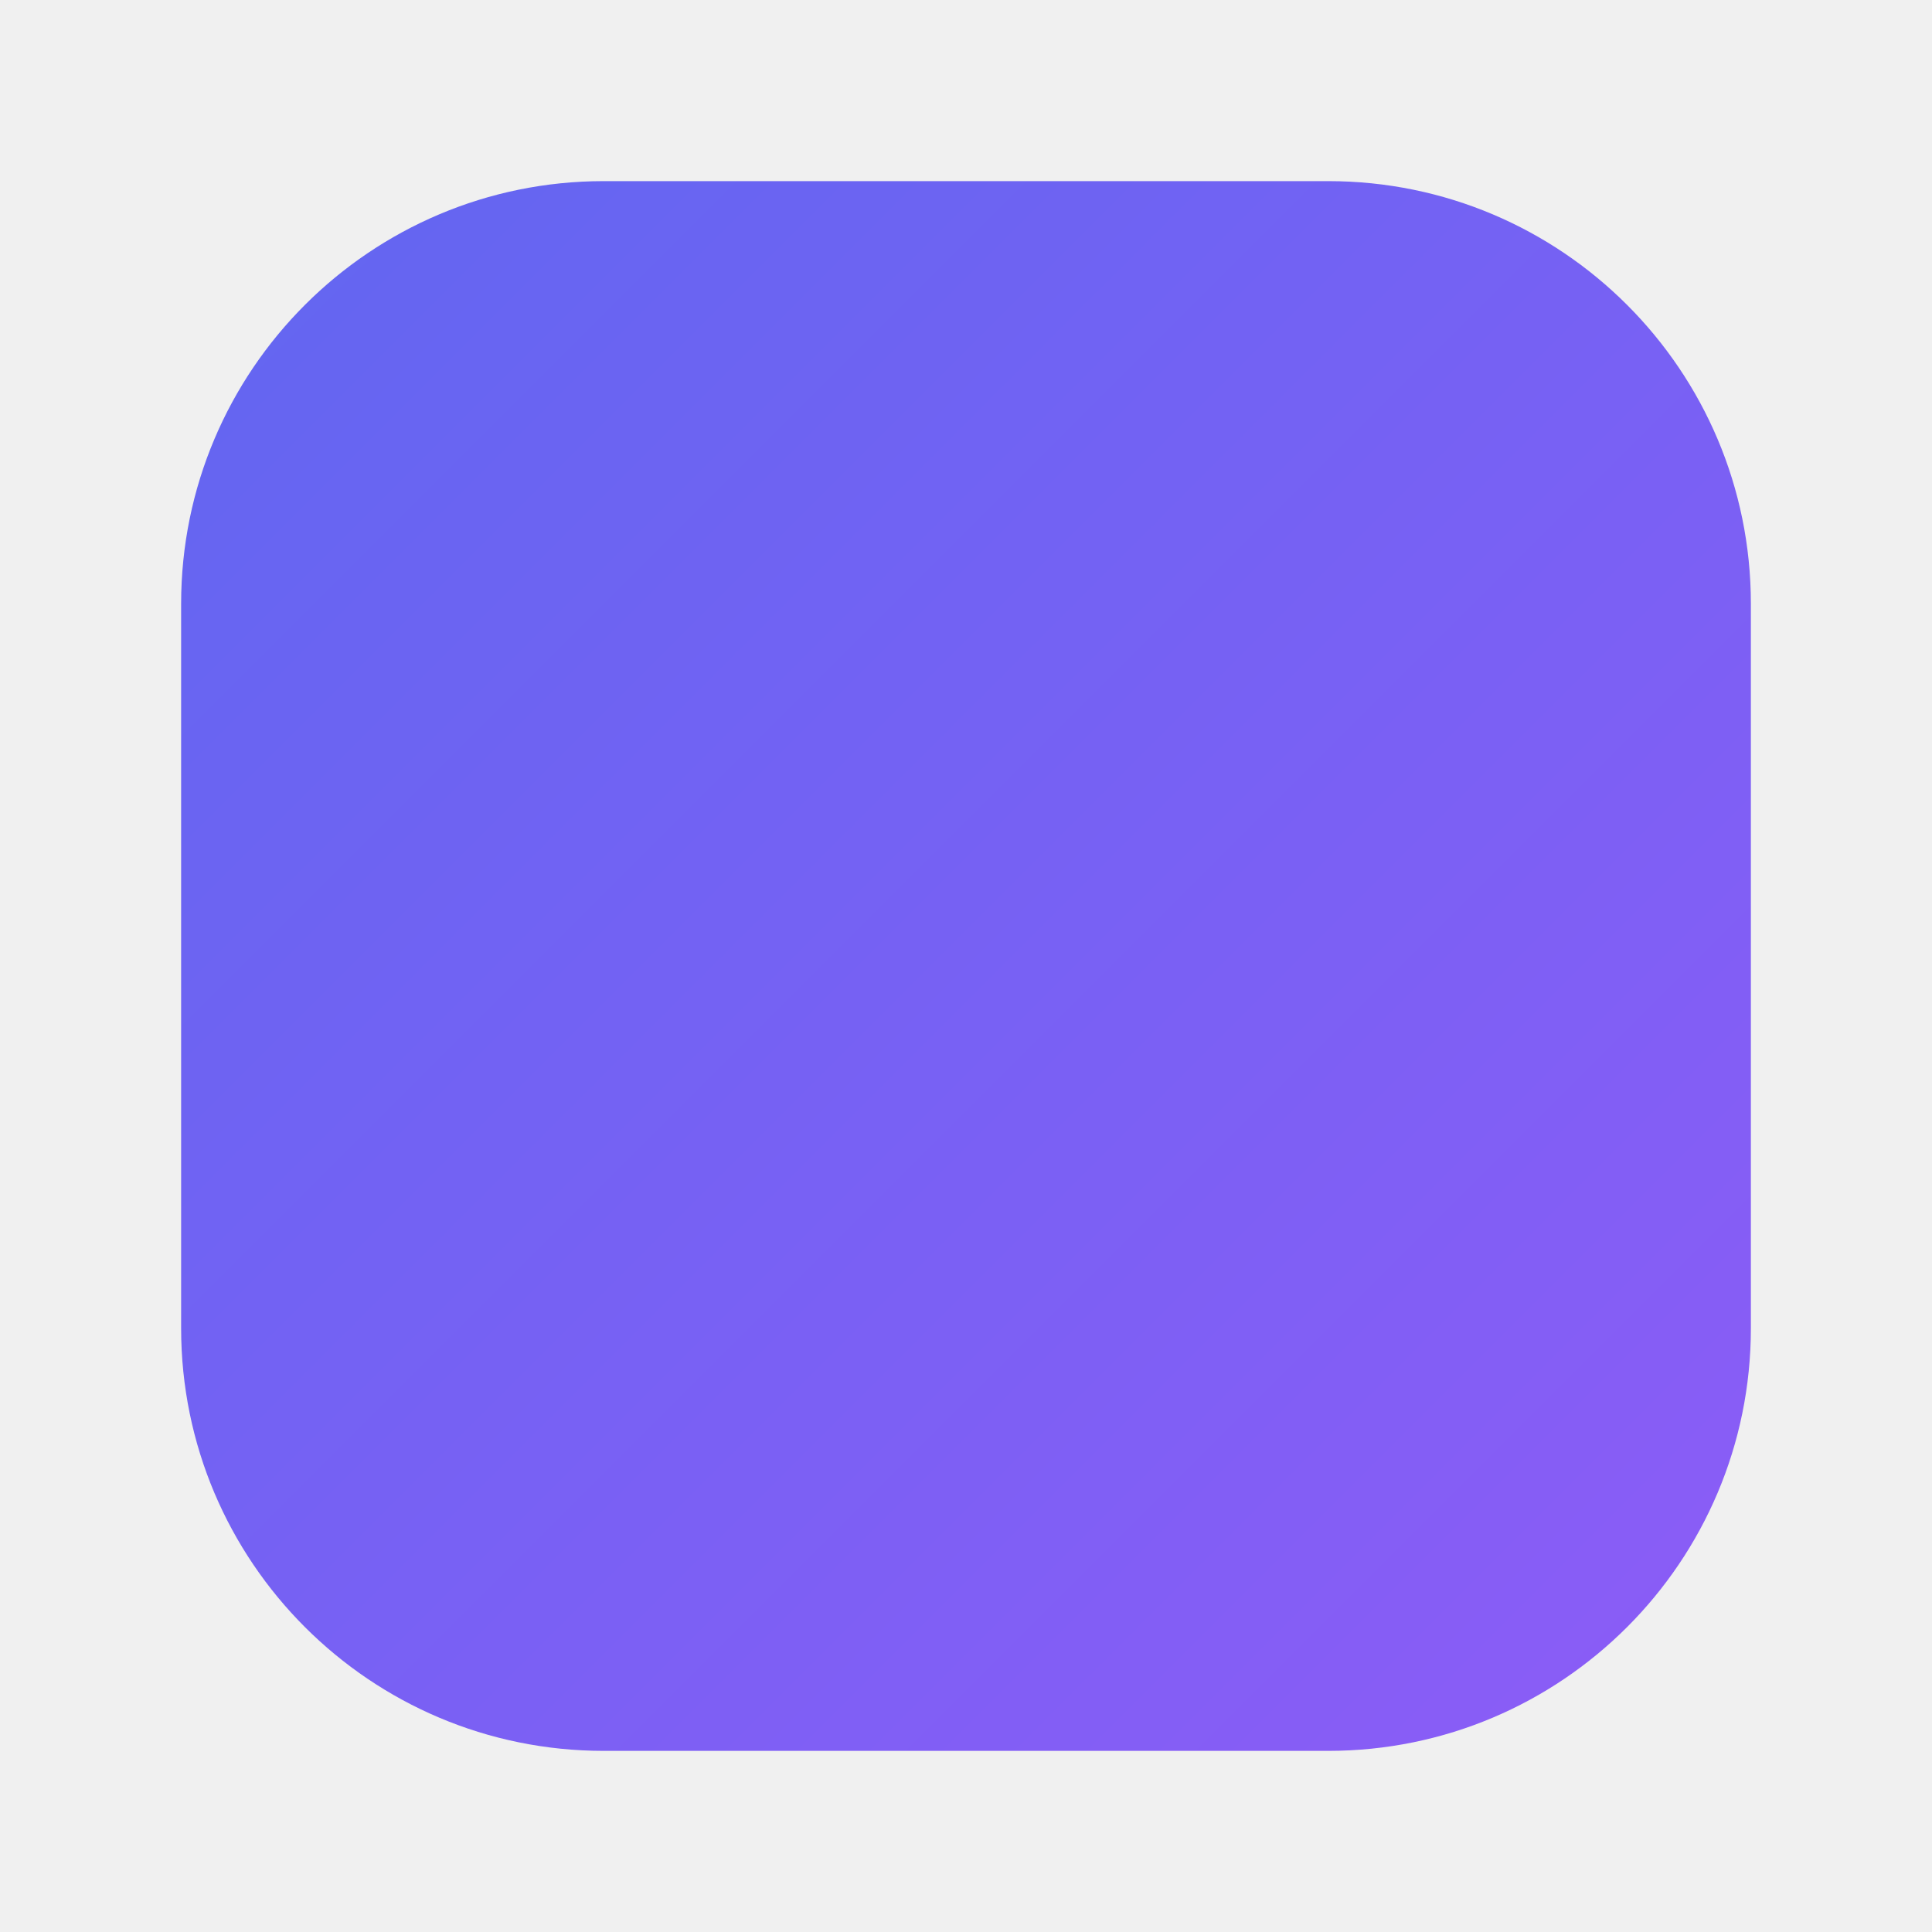
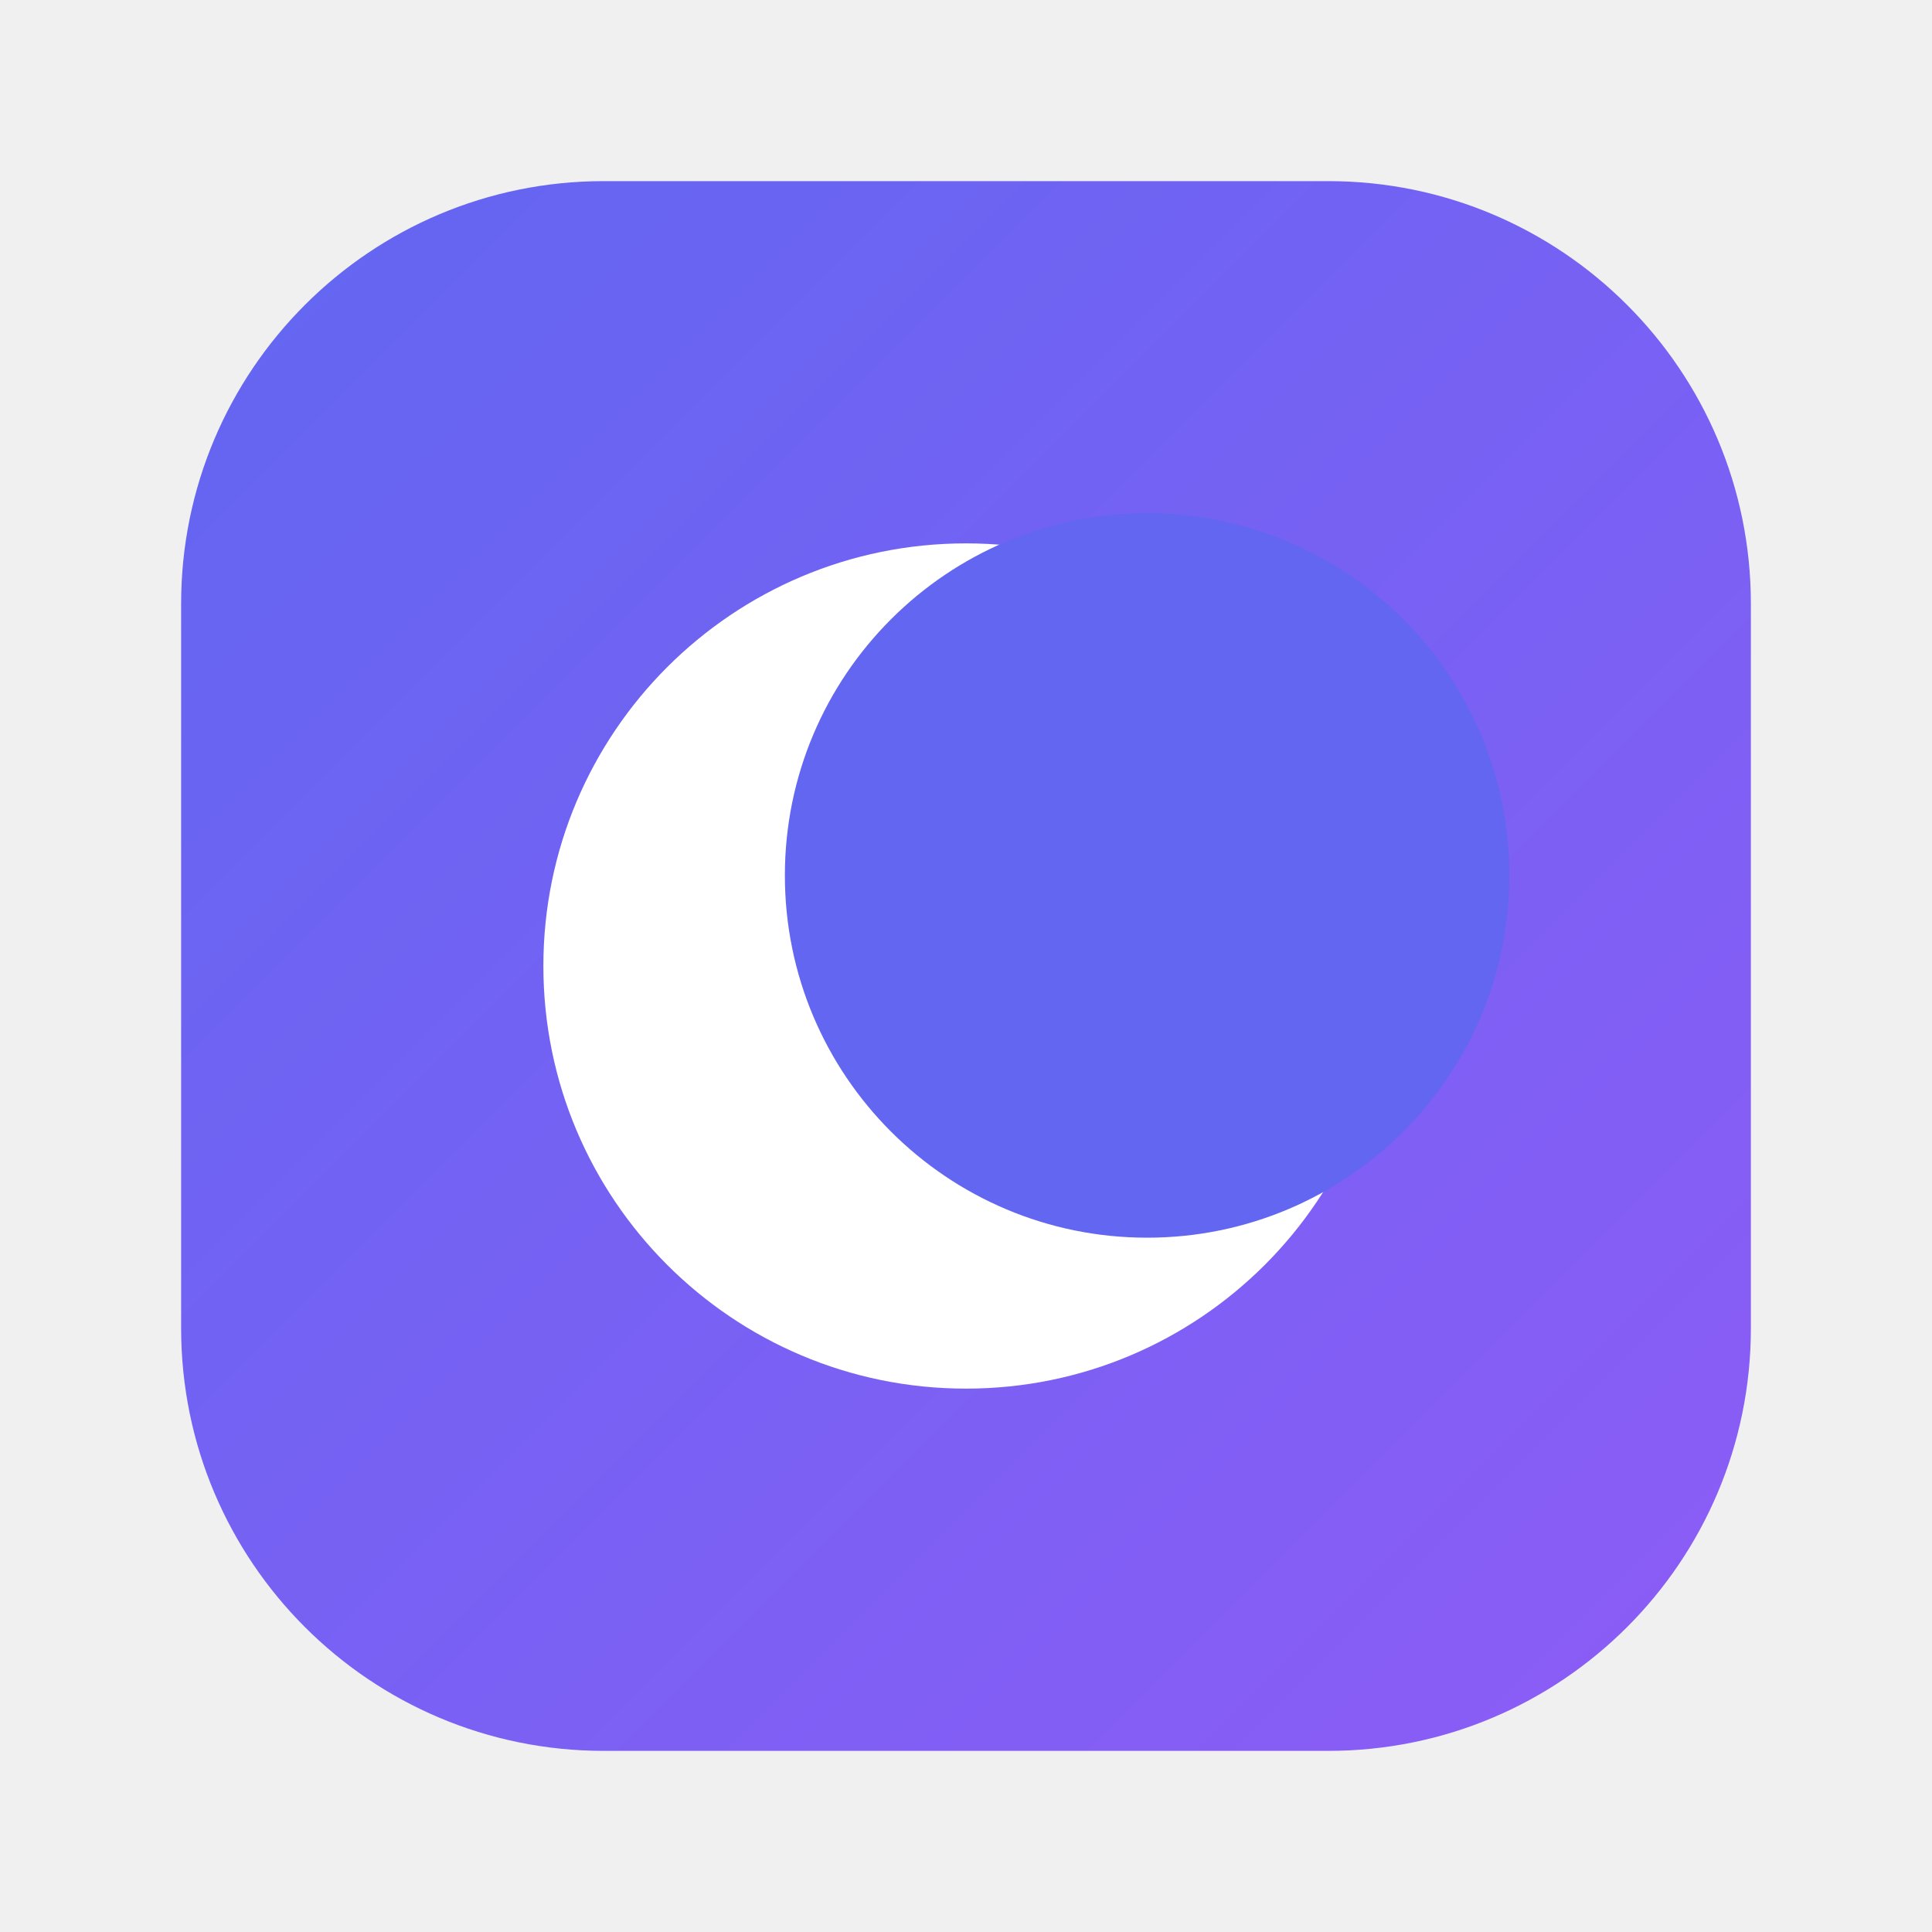
- <svg xmlns="http://www.w3.org/2000/svg" viewBox="0 0 64 64" fill="none">
+ <svg xmlns="http://www.w3.org/2000/svg" viewBox="0 0 64 64">
  <defs>
    <linearGradient id="g" x1="8" y1="8" x2="56" y2="56" gradientUnits="userSpaceOnUse">
      <stop offset="0%" stop-color="#6366f1" />
      <stop offset="100%" stop-color="#8b5cf6" />
    </linearGradient>
+     <clipPath id="box">
+       <rect x="6" y="6" width="52" height="52" rx="14" />
+     </clipPath>
  </defs>
  <rect x="6" y="6" width="52" height="52" rx="14" fill="url(#g)" />
-   <path d="M38 18A14 14 0 0 1 24 46 14 14 0 1 0 38 18z" fill="white" />
+   <g clip-path="url(#box)">
+     <circle cx="32" cy="32" r="14" fill="white" />
+     <circle cx="38" cy="29" r="12" fill="#6366f1" />
+   </g>
</svg>
